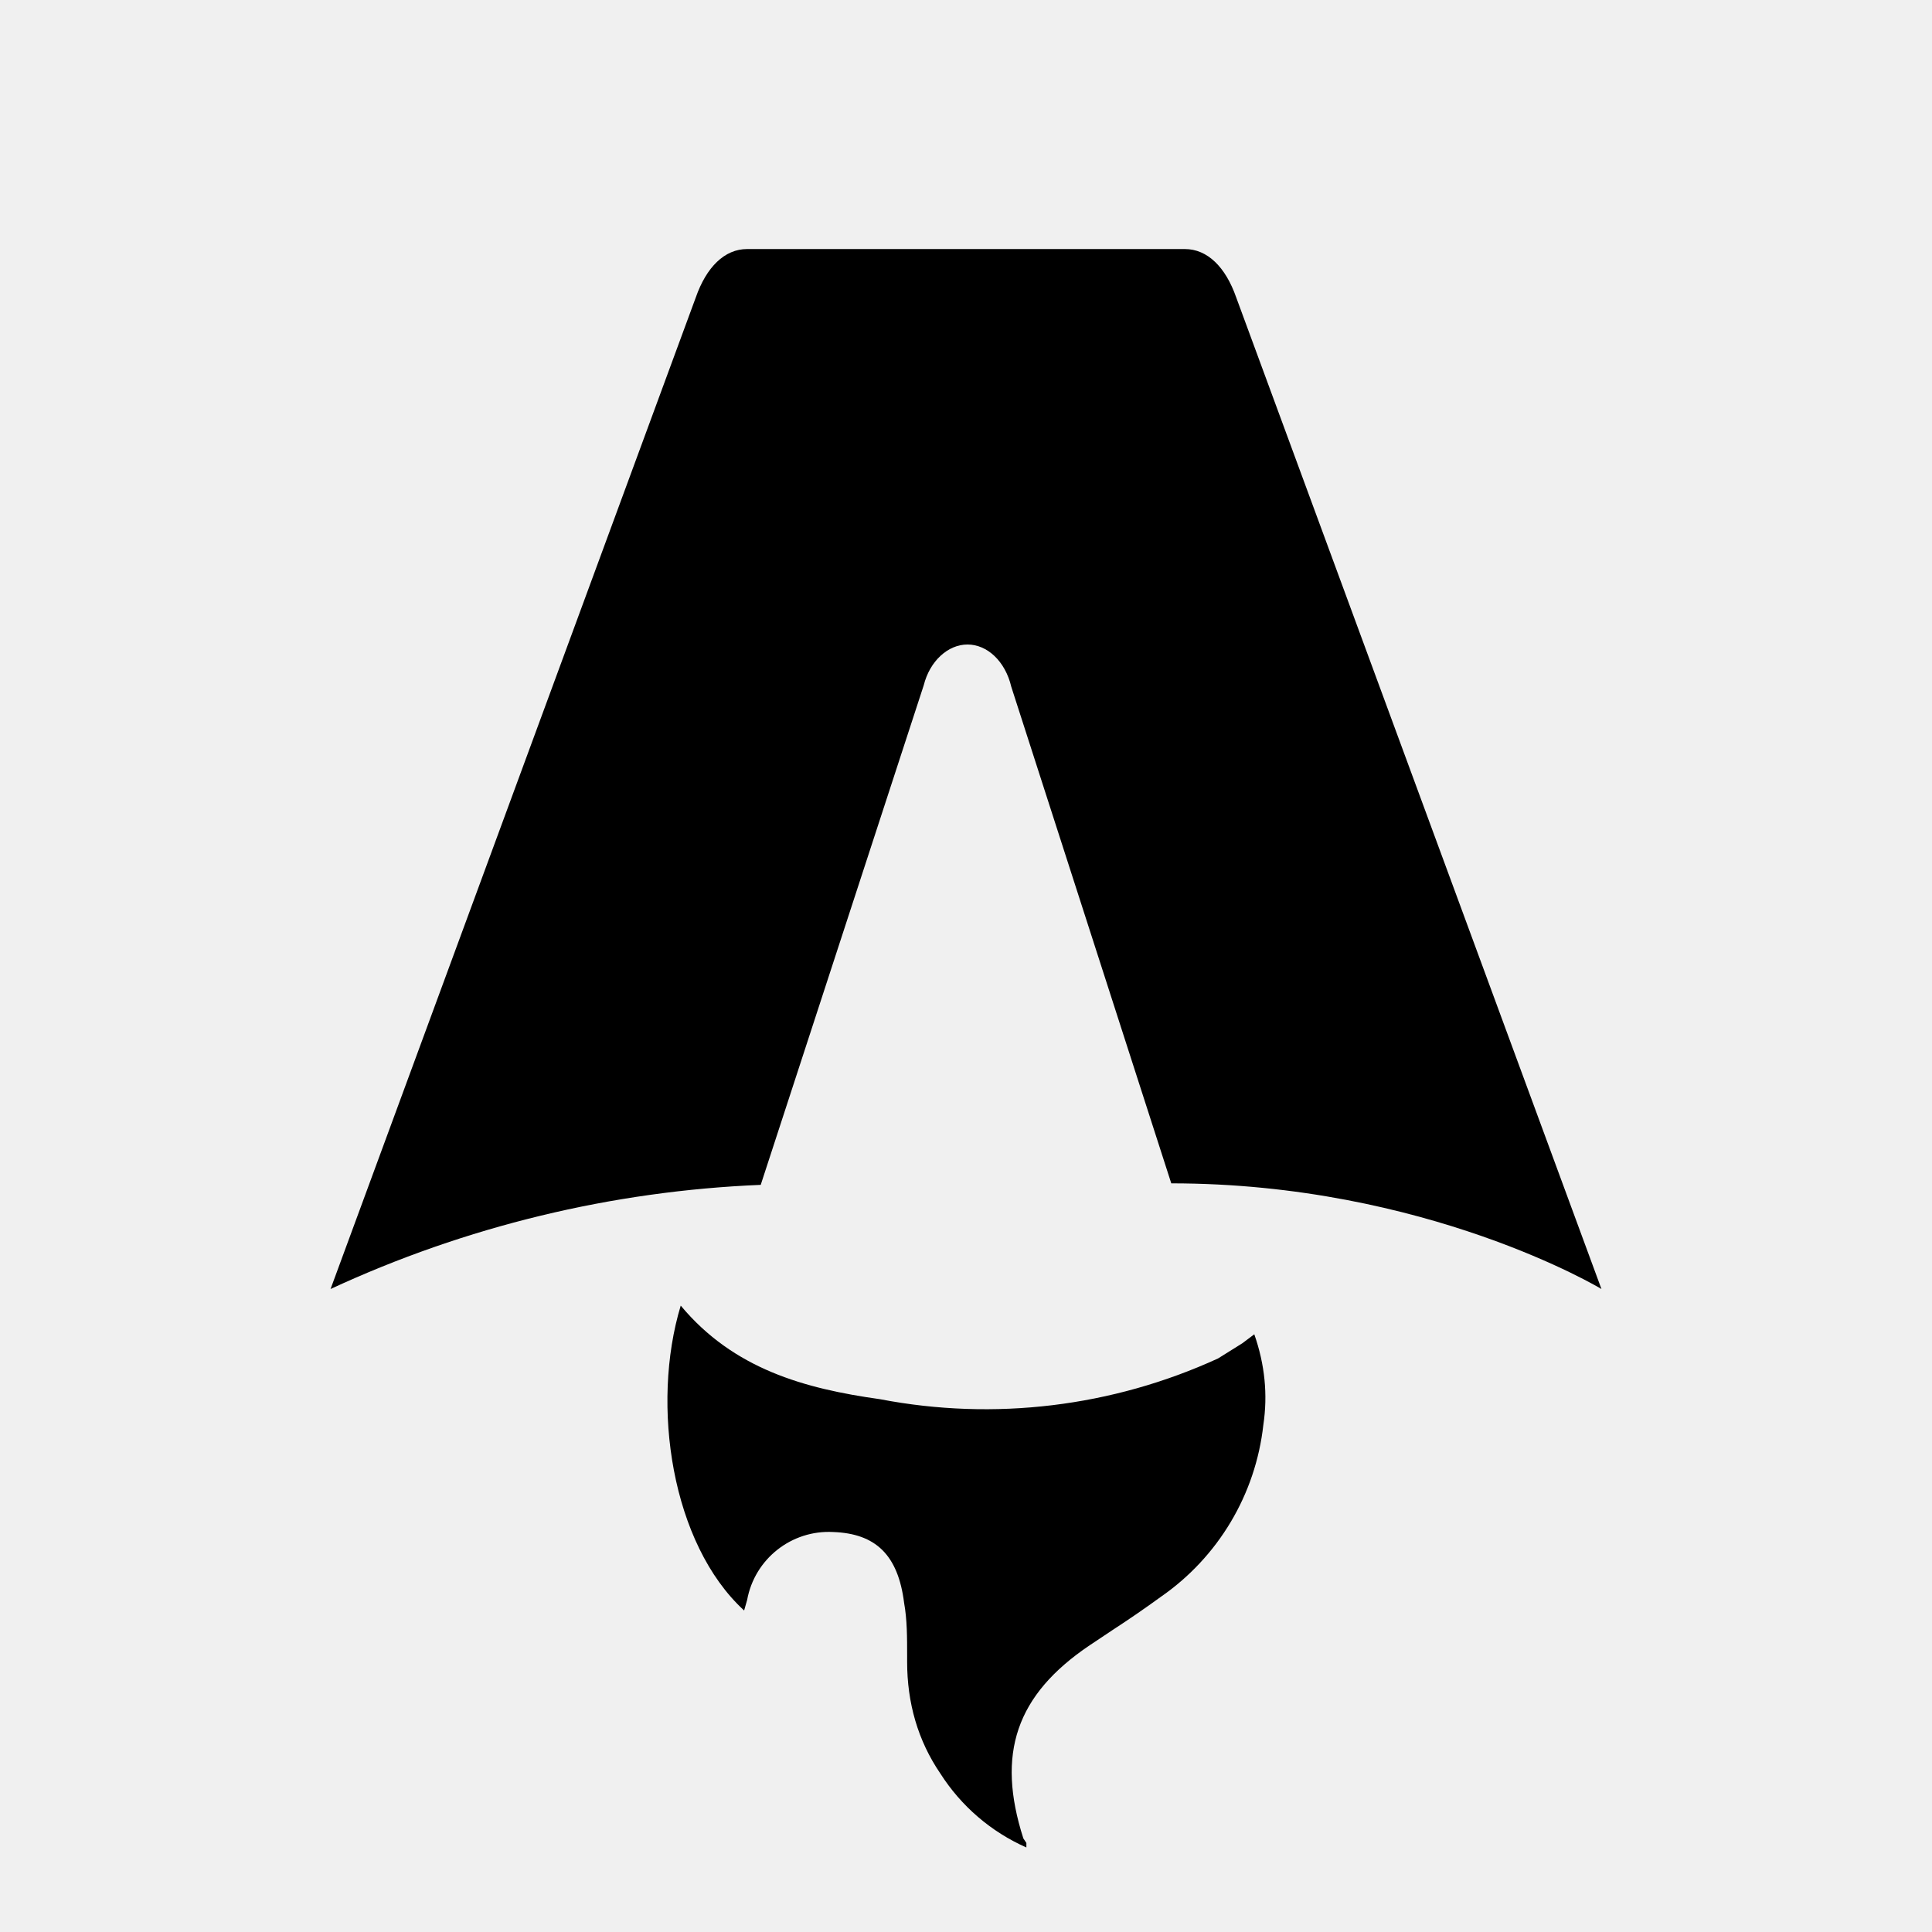
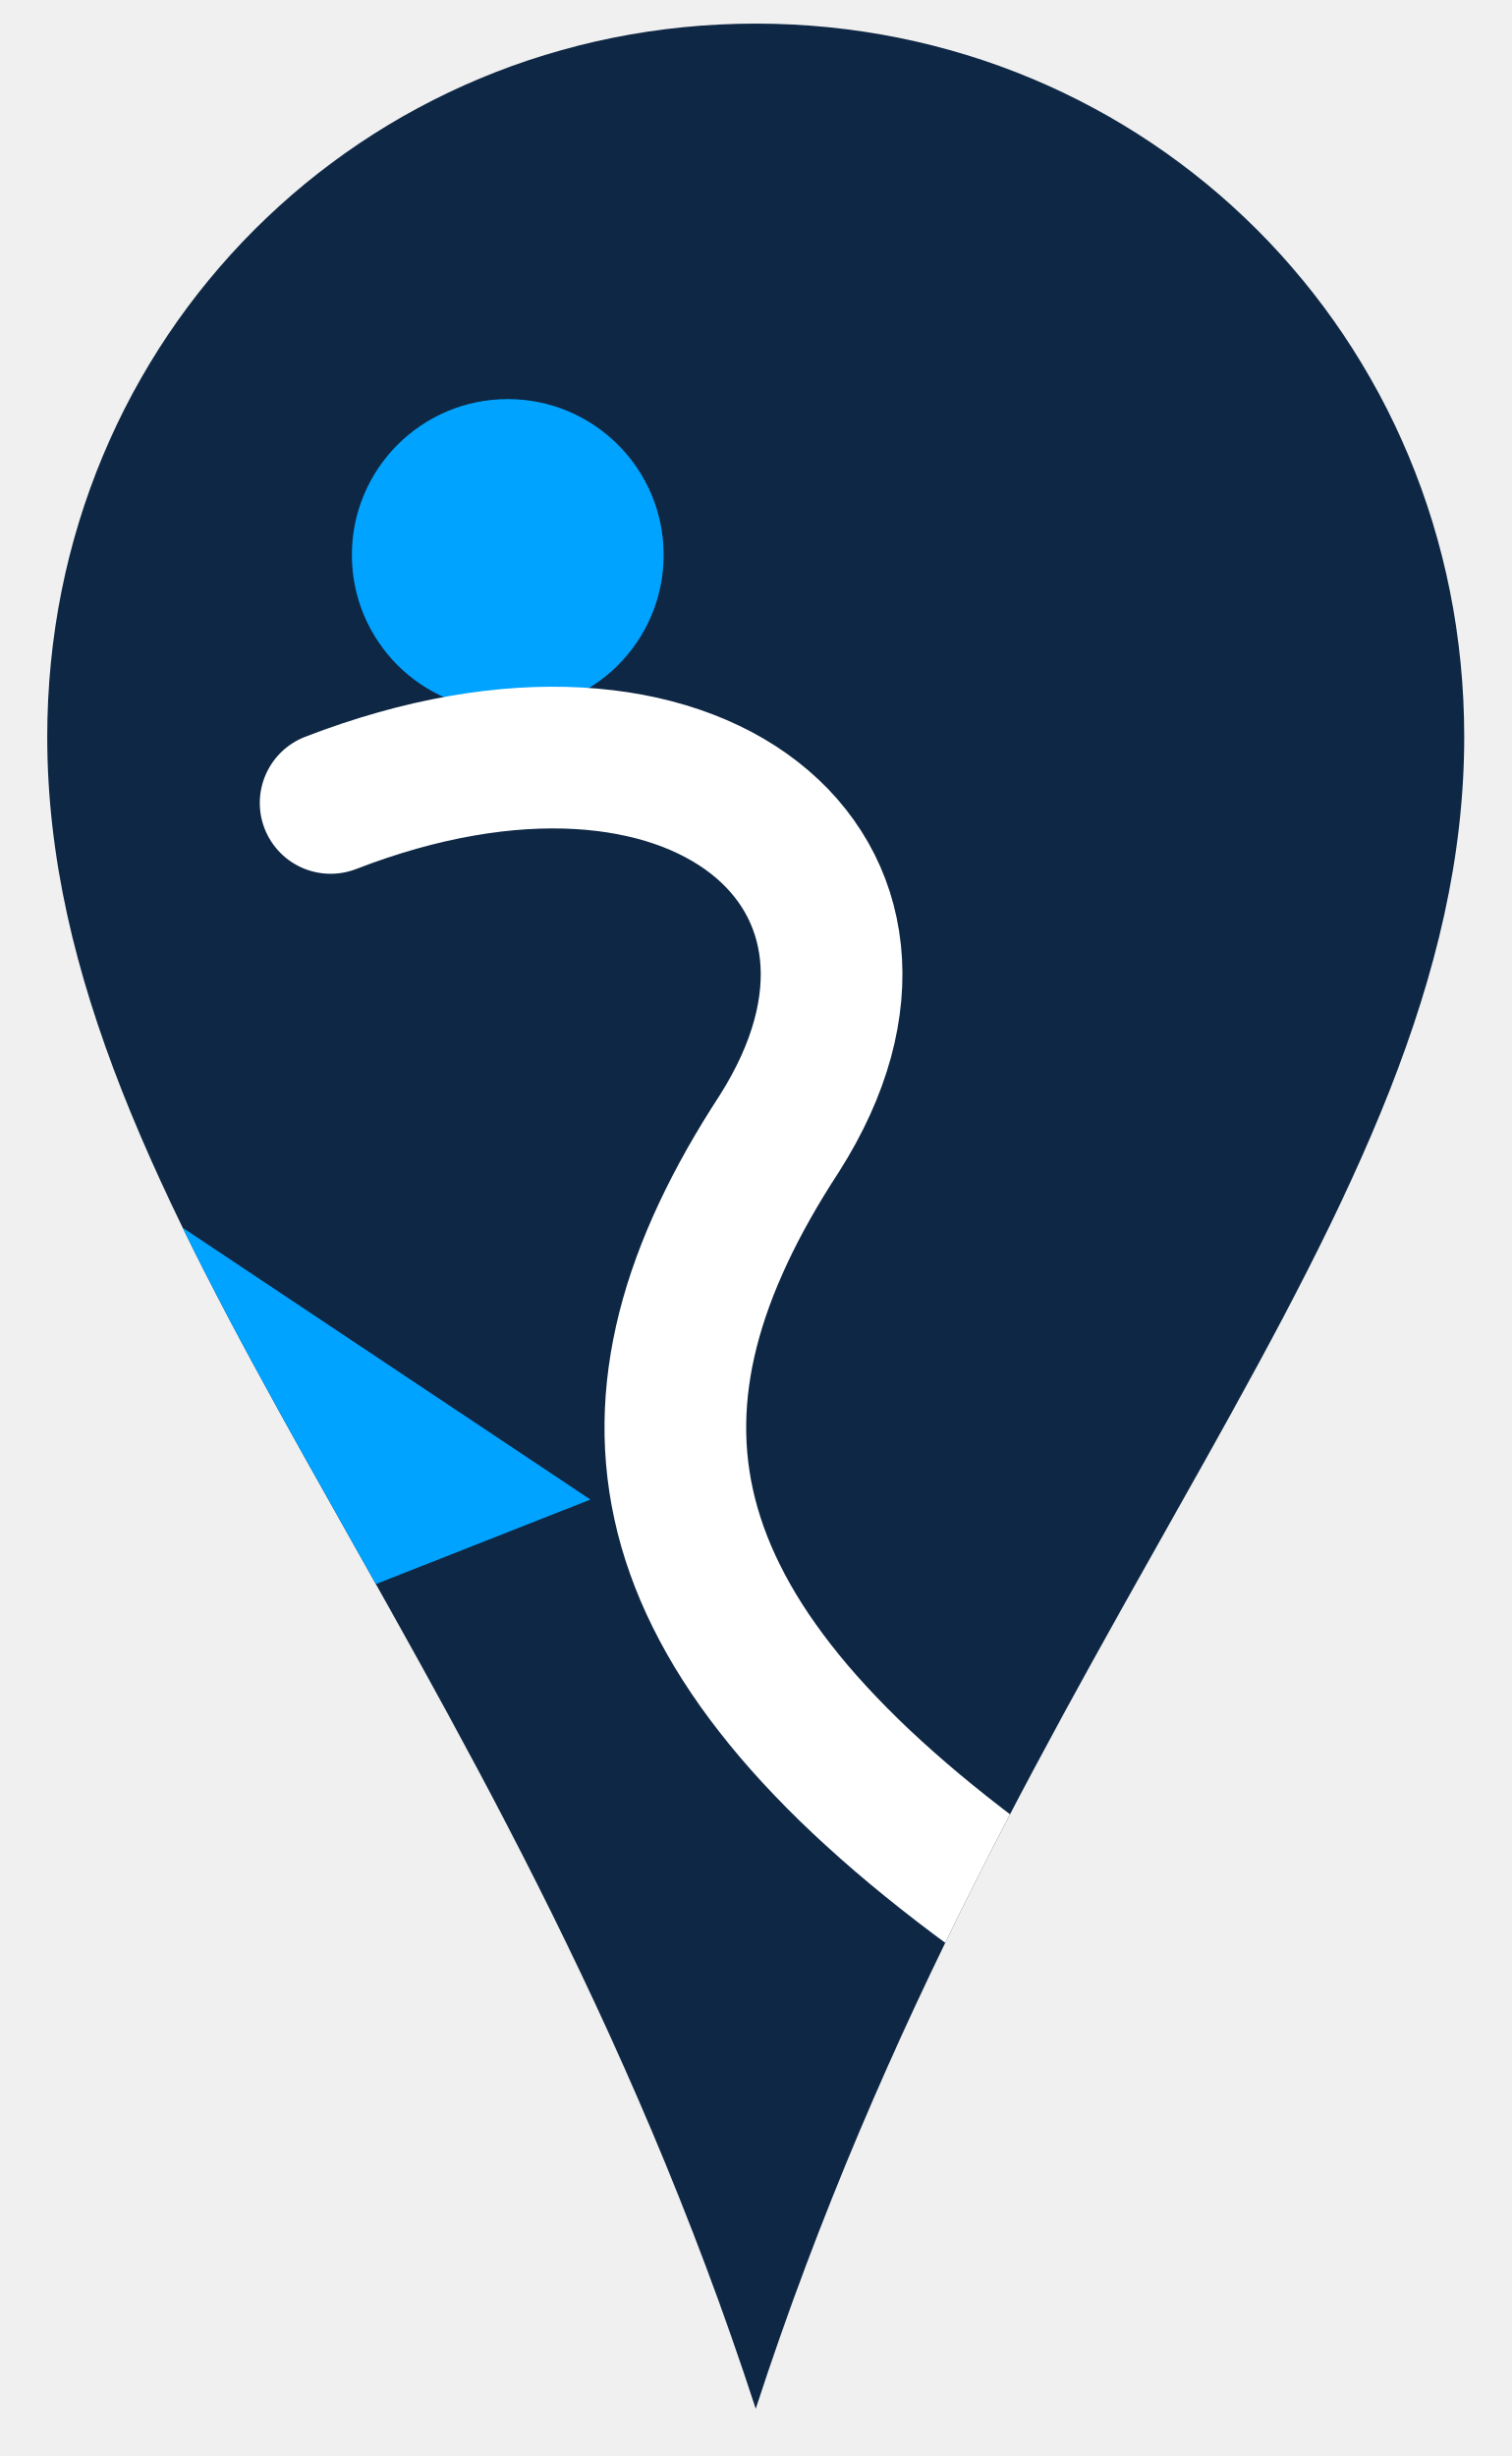
- <svg xmlns="http://www.w3.org/2000/svg" fill="none" viewBox="0 0 128 128">
-   <path d="M50.4 78.5a75.1 75.1 0 0 0-28.5 6.9l24.2-65.7c.7-2 1.9-3.2 3.4-3.2h29c1.5 0 2.7 1.2 3.4 3.2l24.2 65.7s-11.6-7-28.5-7L67 45.5c-.4-1.7-1.6-2.8-2.9-2.8-1.3 0-2.5 1.1-2.9 2.7L50.4 78.5Zm-1.1 28.2Zm-4.2-20.2c-2 6.6-.6 15.8 4.2 20.2a17.5 17.5 0 0 1 .2-.7 5.5 5.5 0 0 1 5.7-4.5c2.8.1 4.3 1.5 4.7 4.7.2 1.1.2 2.3.2 3.5v.4c0 2.7.7 5.2 2.2 7.4a13 13 0 0 0 5.7 4.9v-.3l-.2-.3c-1.8-5.6-.5-9.5 4.4-12.8l1.5-1a73 73 0 0 0 3.2-2.2 16 16 0 0 0 6.8-11.4c.3-2 .1-4-.6-6l-.8.6-1.6 1a37 37 0 0 1-22.4 2.7c-5-.7-9.7-2-13.2-6.2Z" />
-   <style>
-         path { fill: #000; }
-         @media (prefers-color-scheme: dark) {
-             path { fill: #FFF; }
-         }
-     </style>
+ <svg xmlns="http://www.w3.org/2000/svg" viewBox="8 2 64 104" fill="none">
+   <path fill="#0E2744" d="M40 3c16.6 0 30 13.2 30 30.2 0 20.4-19.2 37.6-30 70.8C29.2 70.8 10 53.6 10 33.2 10 16.2 23.4 3 40 3Z" />
+   <g clip-path="url(#sg-fav)">
+     <circle cx="29.5" cy="25.5" r="6.6" fill="#00A3FF" />
+     <path fill="#00A3FF" d="M15 53.5 33 65.5 16.5 72Z" />
+     <path stroke="#fff" stroke-width="6" stroke-linecap="round" stroke-linejoin="round" d="M22 36c15.5-6 26 3 19 14-7.5 11.5-6 21 9 32" />
+   </g>
+   <defs>
+     <clipPath id="sg-fav">
+       <path d="M40 3c16.6 0 30 13.2 30 30.2 0 20.4-19.2 37.6-30 70.8C29.2 70.8 10 53.6 10 33.2 10 16.2 23.4 3 40 3Z" />
+     </clipPath>
+   </defs>
</svg>
